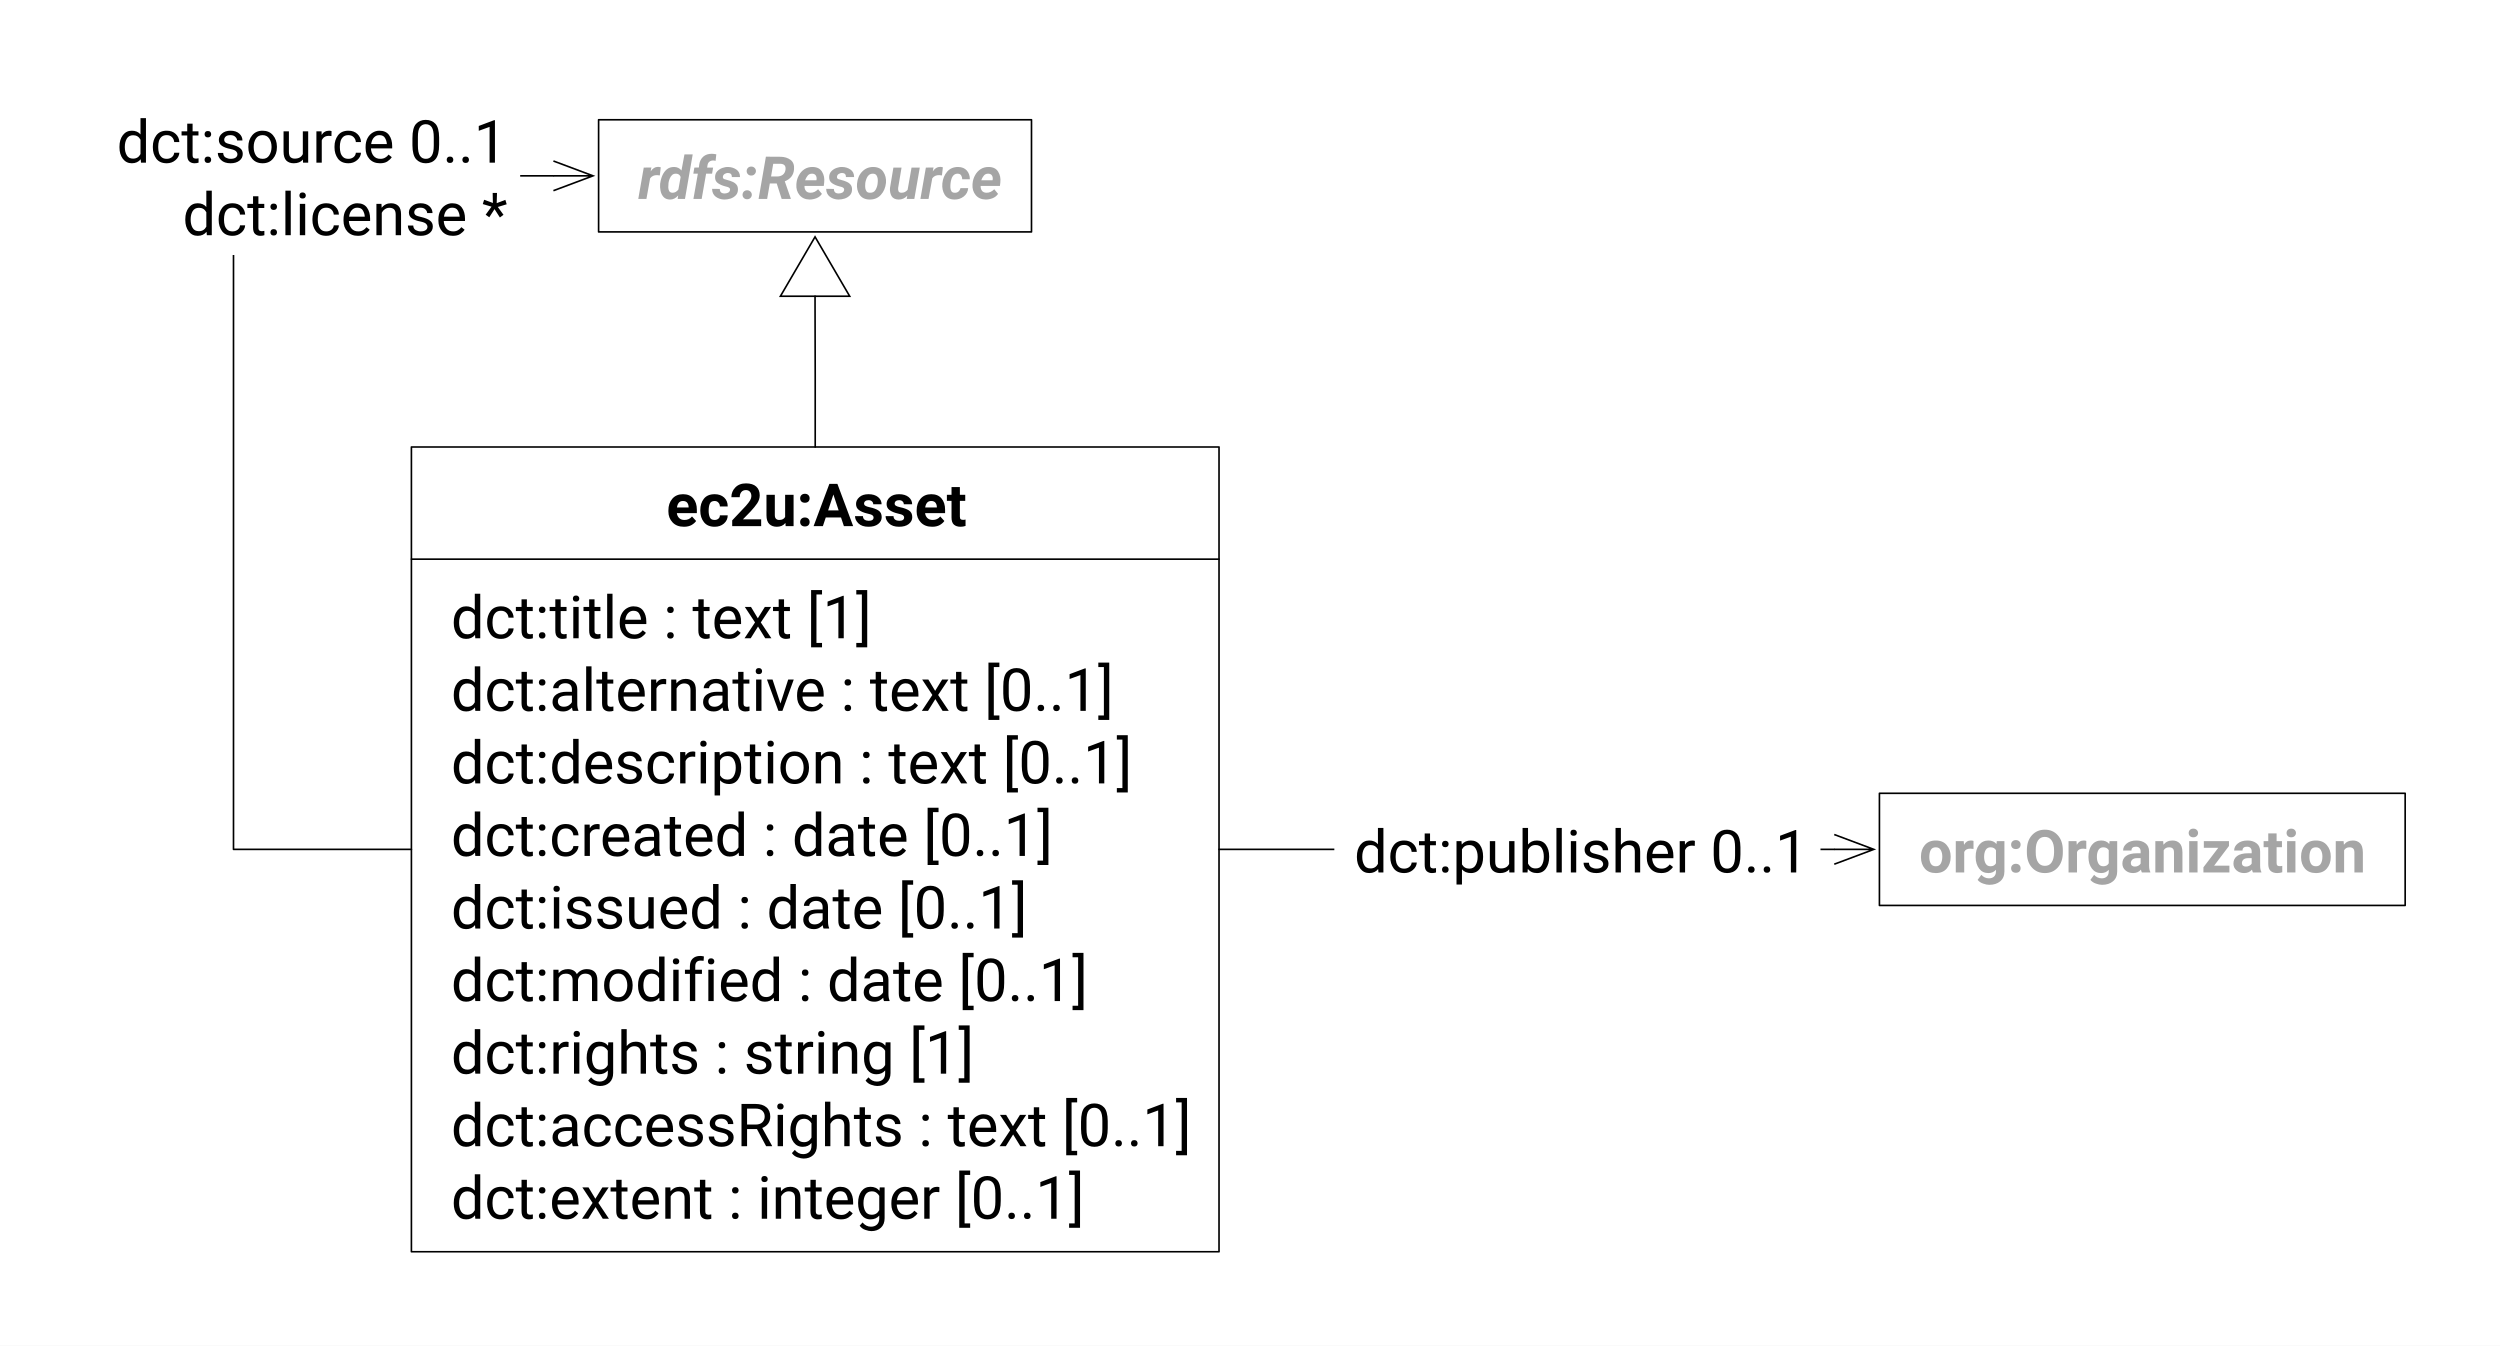
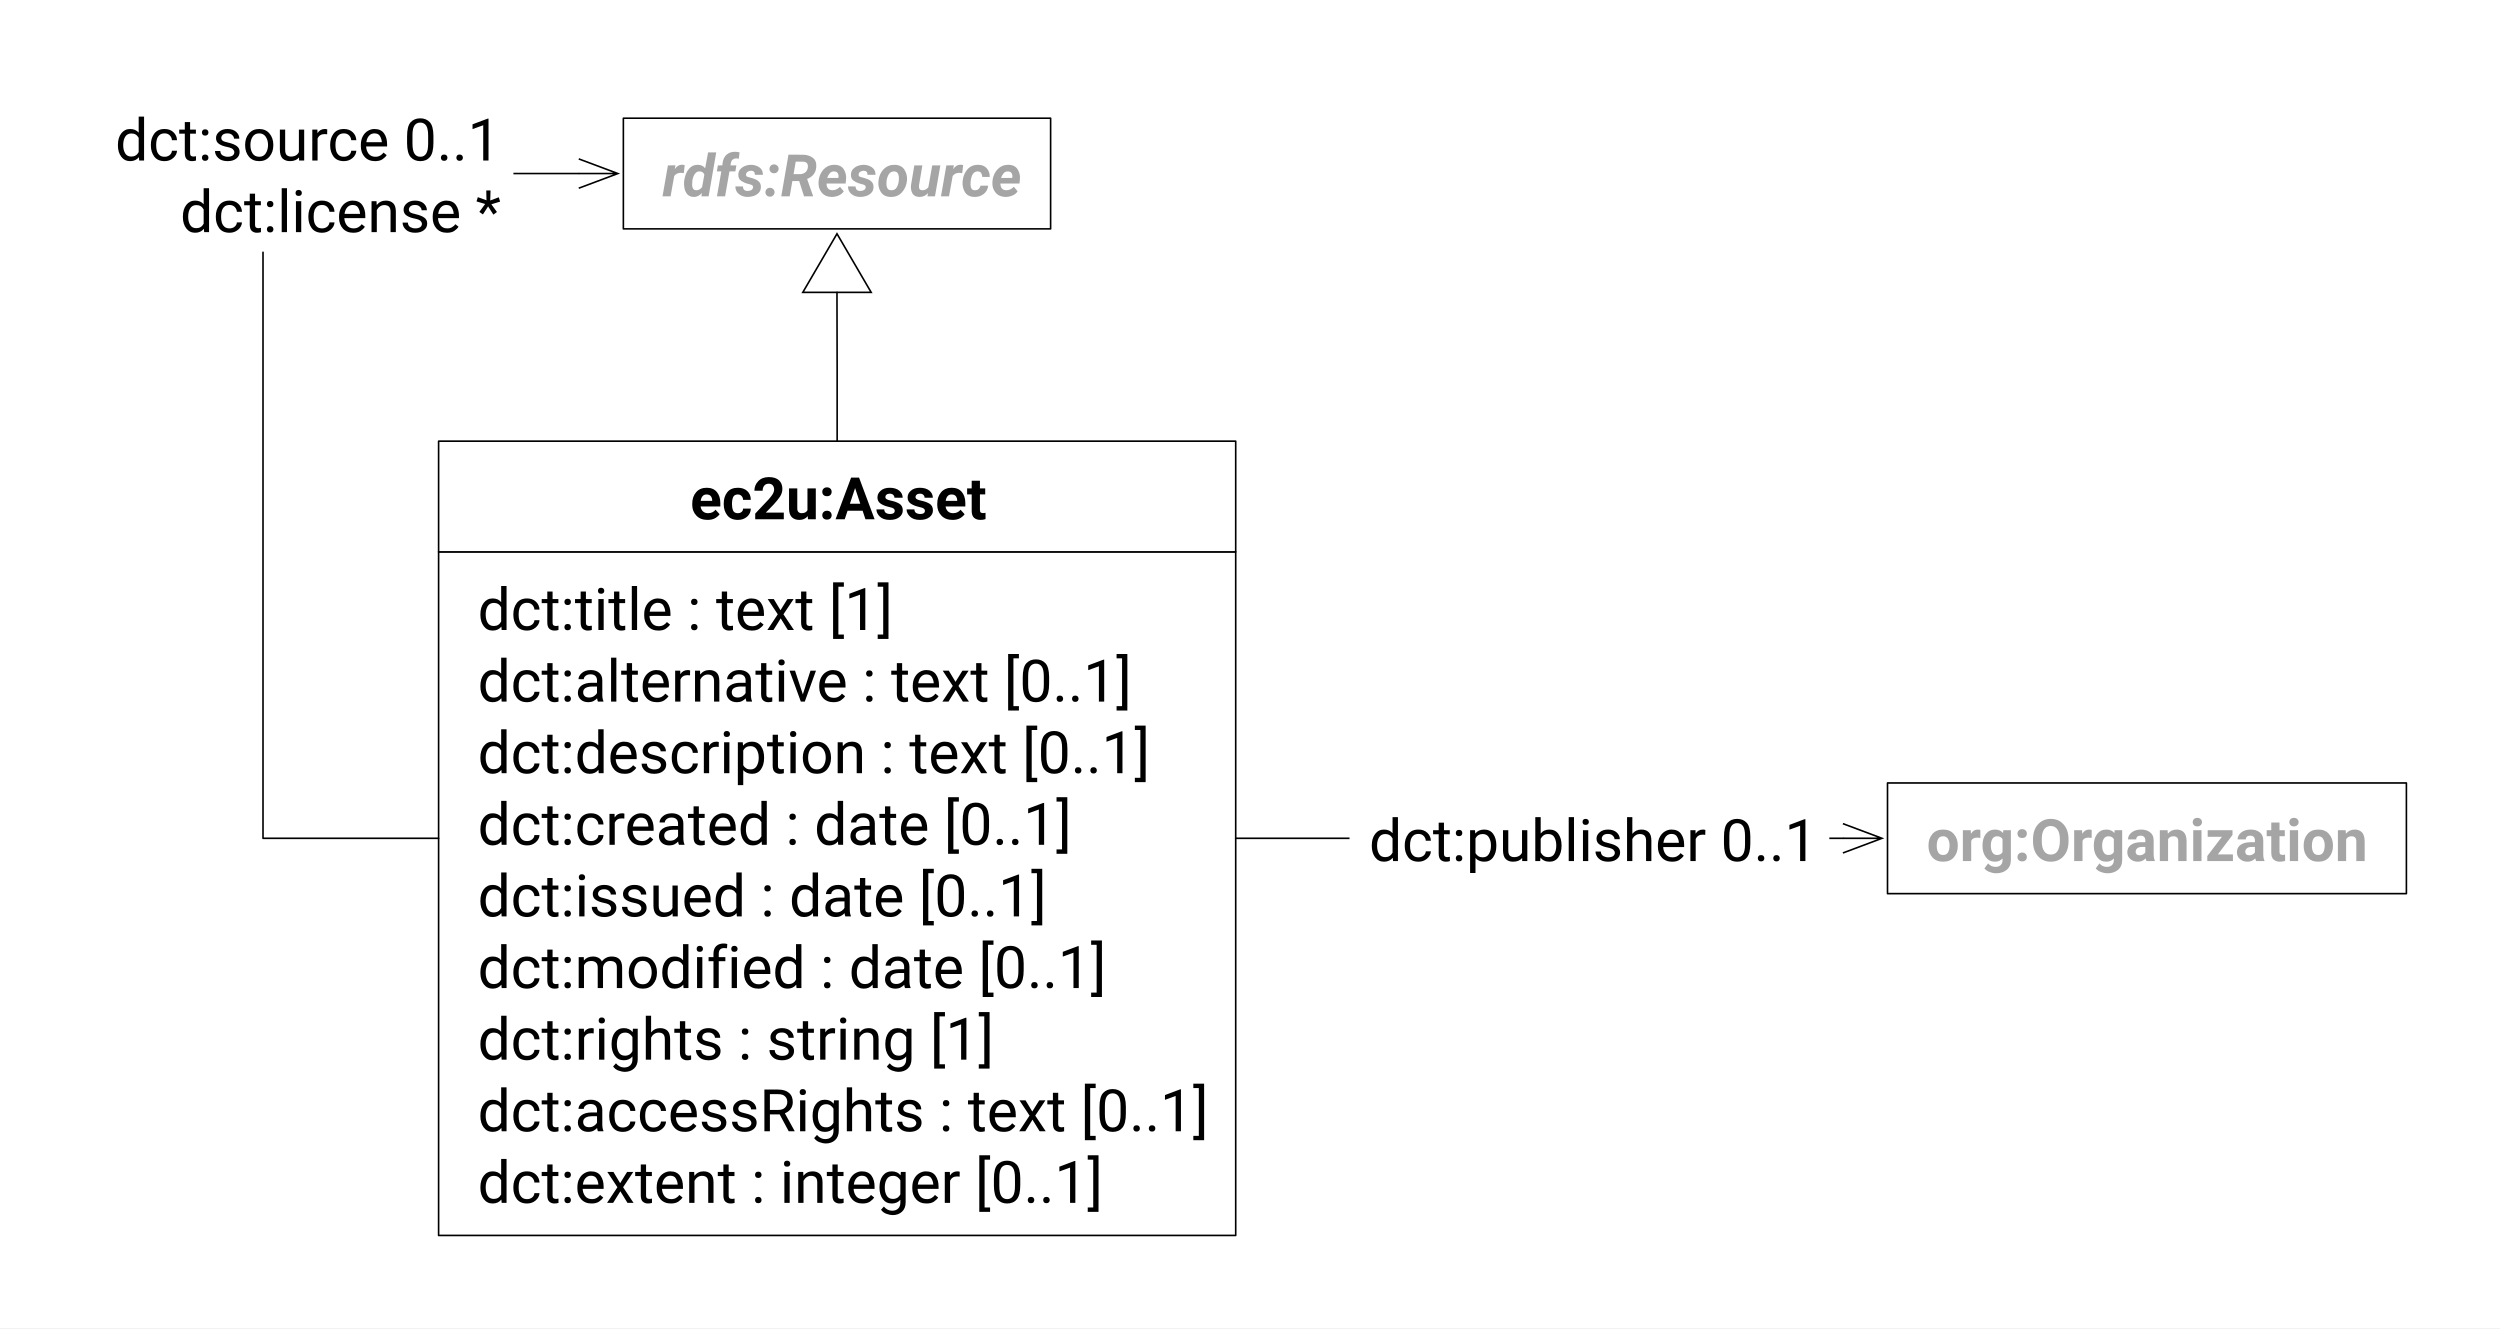
- <svg xmlns="http://www.w3.org/2000/svg" xmlns:xlink="http://www.w3.org/1999/xlink" version="1.1" viewBox="85 142 379 204" width="379" height="204">
+ <svg xmlns="http://www.w3.org/2000/svg" xmlns:xlink="http://www.w3.org/1999/xlink" version="1.1" viewBox="80 142 384 204" width="384" height="204">
  <defs>
    <marker orient="auto" overflow="visible" markerUnits="strokeWidth" id="UMLInheritance_Marker" stroke-linejoin="miter" stroke-miterlimit="10" viewBox="-1 -22 38 44" markerWidth="38" markerHeight="44" color="black">
      <g>
        <path d="M 36 0 L 0 -21 L 0 21 Z" fill="none" stroke="currentColor" stroke-width="1" />
      </g>
    </marker>
    <marker orient="auto" overflow="visible" markerUnits="strokeWidth" id="StickArrow_Marker" stroke-linejoin="miter" stroke-miterlimit="10" viewBox="-1 -10 26 20" markerWidth="26" markerHeight="20" color="black">
      <g>
        <path d="M 24 0 L 0 0 M 0 -9 L 24 0 L 0 9" fill="none" stroke="currentColor" stroke-width="1" />
      </g>
    </marker>
  </defs>
-   <g id="assets" fill="none" fill-opacity="1" stroke="none" stroke-opacity="1" stroke-dasharray="none">
-     <rect fill="white" x="85" y="142" width="379" height="204" />
+   <g id="assets" stroke-dasharray="none" fill="none" fill-opacity="1" stroke-opacity="1" stroke="none">
+     <rect fill="white" x="80" y="142" width="384" height="204" />
    <g id="assets_Layer_1">
      <g id="Group_140">
        <g id="Graphic_141">
          <a xlink:href="resources.svg">
            <rect x="175.748" y="160.157" width="65.626" height="17" fill="white" />
            <rect x="175.748" y="160.157" width="65.626" height="17" stroke="black" stroke-linecap="round" stroke-linejoin="round" stroke-width=".25" />
            <text transform="translate(181.748 163.1575)" fill="#a5a5a5">
              <tspan font-family="Roboto" font-style="italic" font-weight="bold" font-size="9" fill="#a5a5a5" x="0" y="9">rdfs:Resource
                            </tspan>
            </text>
          </a>
        </g>
      </g>
      <g id="Group_135">
        <g id="Graphic_176">
          <rect x="147.369" y="226.764" width="122.435" height="105" fill="white" />
          <rect x="147.369" y="226.764" width="122.435" height="105" stroke="black" stroke-linecap="round" stroke-linejoin="round" stroke-width=".25" />
          <text transform="translate(153.3689 229.7638)" fill="black">
            <tspan font-family="Roboto" font-size="9" fill="black" x="0" y="9">dct:title : text [1]</tspan>
            <tspan font-family="Roboto" font-size="9" fill="black" x="0" y="20">dct:alternative : text
                            [0..1]
                        </tspan>
            <tspan font-family="Roboto" font-size="9" fill="black" x="0" y="31">dct:description : text
                            [0..1]
                        </tspan>
            <tspan font-family="Roboto" font-size="9" fill="black" x="0" y="42">dct:created : date [0..1]
                        </tspan>
            <tspan font-family="Roboto" font-size="9" fill="black" x="0" y="53">dct:issued : date [0..1]
                        </tspan>
            <tspan font-family="Roboto" font-size="9" fill="black" x="0" y="64">dct:modified : date [0..1]
                        </tspan>
            <tspan font-family="Roboto" font-size="9" fill="black" x="0" y="75">dct:rights : string [1]
                        </tspan>
            <tspan font-family="Roboto" font-size="9" fill="black" x="0" y="86">dct:accessRights : text
                            [0..1]
                        </tspan>
            <tspan font-family="Roboto" font-size="9" fill="black" x="0" y="97">dct:extent : integer
                            [0..1]
                        </tspan>
          </text>
        </g>
        <g id="Graphic_136">
          <a xlink:href="https://www.w3.org/TR/void/#dataset">
            <rect x="147.369" y="209.764" width="122.435" height="17" fill="white" />
            <rect x="147.369" y="209.764" width="122.435" height="17" stroke="black" stroke-linecap="round" stroke-linejoin="round" stroke-width=".25" />
            <text transform="translate(153.3689 212.7638)" fill="black">
              <tspan font-family="Roboto" font-weight="bold" font-size="9" fill="black" x="32.632" y="9">ec2u:Asset
                            </tspan>
            </text>
          </a>
        </g>
      </g>
      <g id="Line_134">
        <path d="M 208.586 209.764 L 208.586 198.764 L 208.561 188.157 L 208.561 186.907" marker-end="url(#UMLInheritance_Marker)" stroke="black" stroke-linecap="round" stroke-linejoin="round" stroke-width=".25" />
      </g>
      <g id="Group_169">
        <g id="Graphic_170">
          <a xlink:href="agents.svg">
            <rect x="369.921" y="262.264" width="79.702" height="17" fill="white" />
            <rect x="369.921" y="262.264" width="79.702" height="17" stroke="black" stroke-linecap="round" stroke-linejoin="round" stroke-width=".25" />
            <text transform="translate(375.9213 265.2638)" fill="#a5a5a5">
              <tspan font-family="Roboto" font-weight="bold" font-size="9" fill="#a5a5a5" x="0" y="9">
                                org:Organization
                            </tspan>
            </text>
          </a>
        </g>
      </g>
      <g id="Line_177">
        <line x1="269.803" y1="270.764" x2="363.071" y2="270.764" marker-end="url(#StickArrow_Marker)" stroke="black" stroke-linecap="round" stroke-linejoin="round" stroke-width=".25" />
      </g>
      <g id="Graphic_178">
        <rect x="287.286" y="264.264" width="73.698" height="13" fill="white" />
        <text transform="translate(290.2865 265.2638)" fill="black">
          <tspan font-family="Roboto" font-size="9" fill="black" x="0" y="9">dct:publisher 0..1</tspan>
        </text>
      </g>
      <g id="Line_179">
        <path d="M 147.369 270.764 L 120.398 270.764 L 120.398 168.657 L 168.898 168.657" marker-end="url(#StickArrow_Marker)" stroke="black" stroke-linecap="round" stroke-linejoin="round" stroke-width=".25" />
      </g>
      <g id="Graphic_180">
-         <rect x="99.689" y="156.657" width="64.17" height="24" fill="white" />
-         <text transform="translate(102.6894 157.6575)" fill="black">
+         <rect x="94.692" y="156.657" width="64.17" height="24" fill="white" />
+         <text transform="translate(97.69155 157.6575)" fill="black">
          <tspan font-family="Roboto" font-size="9" fill="black" x="0" y="9">dct:source 0..1</tspan>
          <tspan font-family="Roboto" font-size="9" fill="black" x="9.98" y="20">dct:license *</tspan>
        </text>
      </g>
    </g>
  </g>
</svg>
